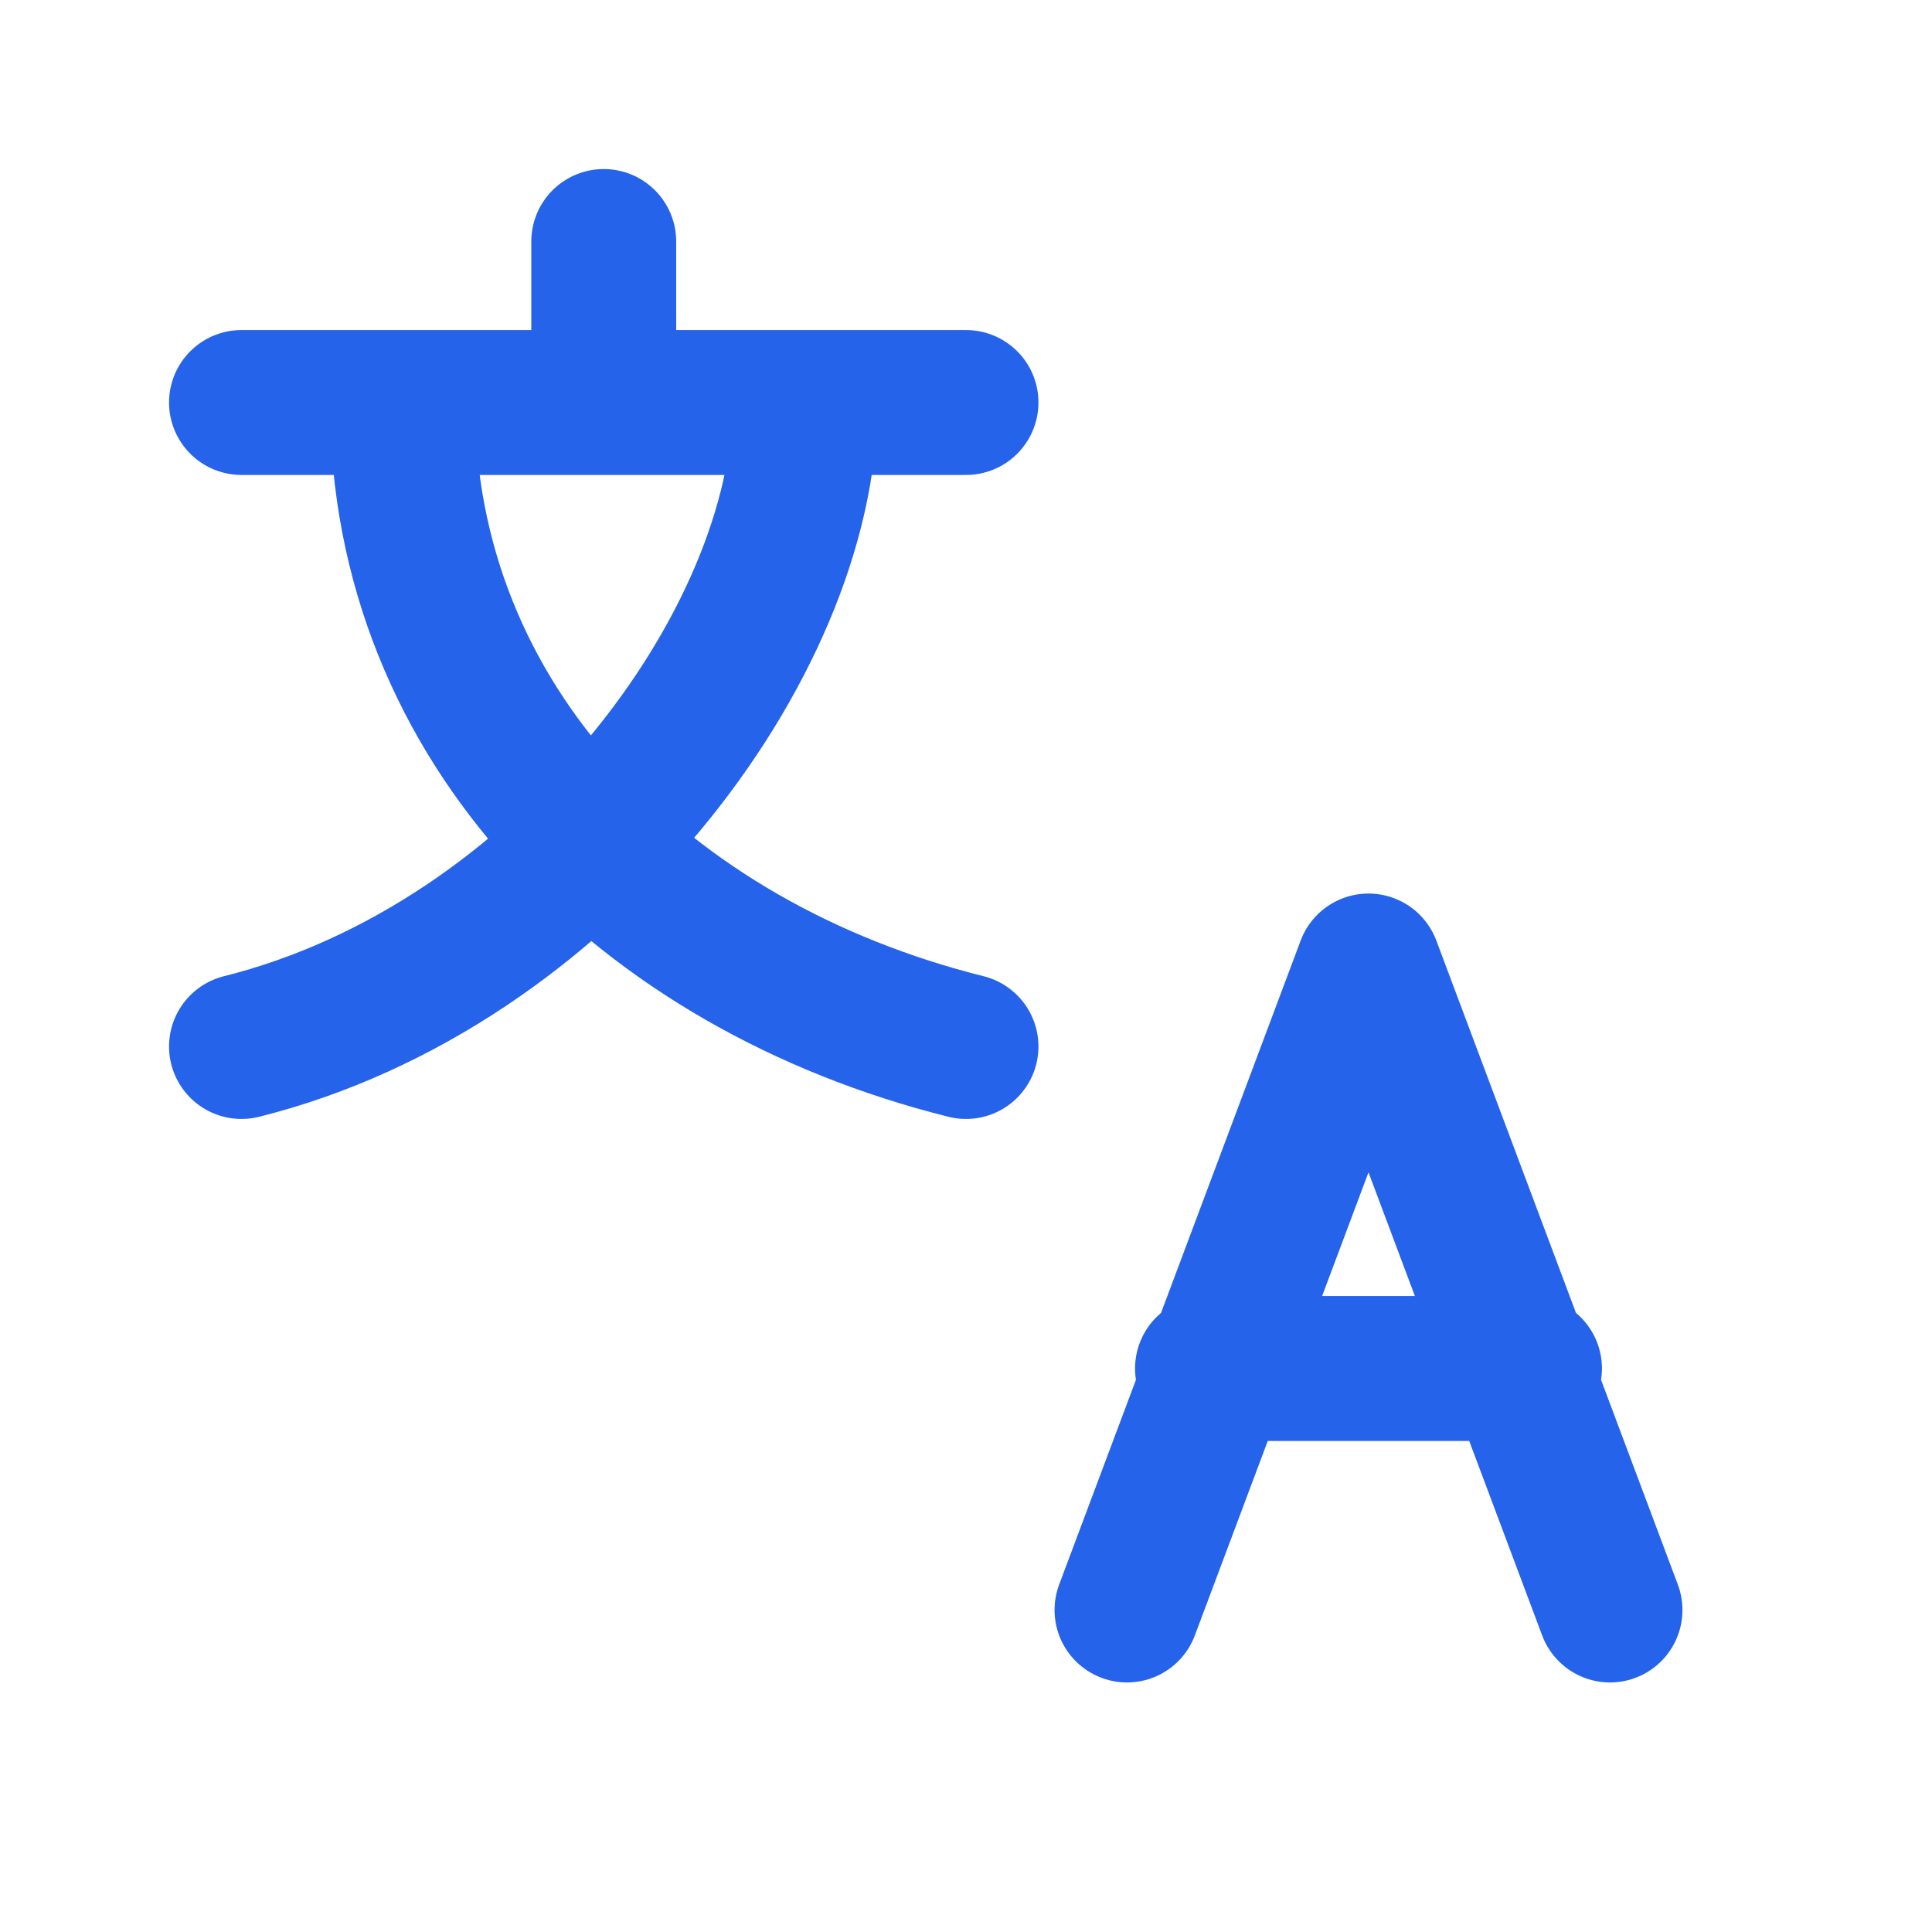
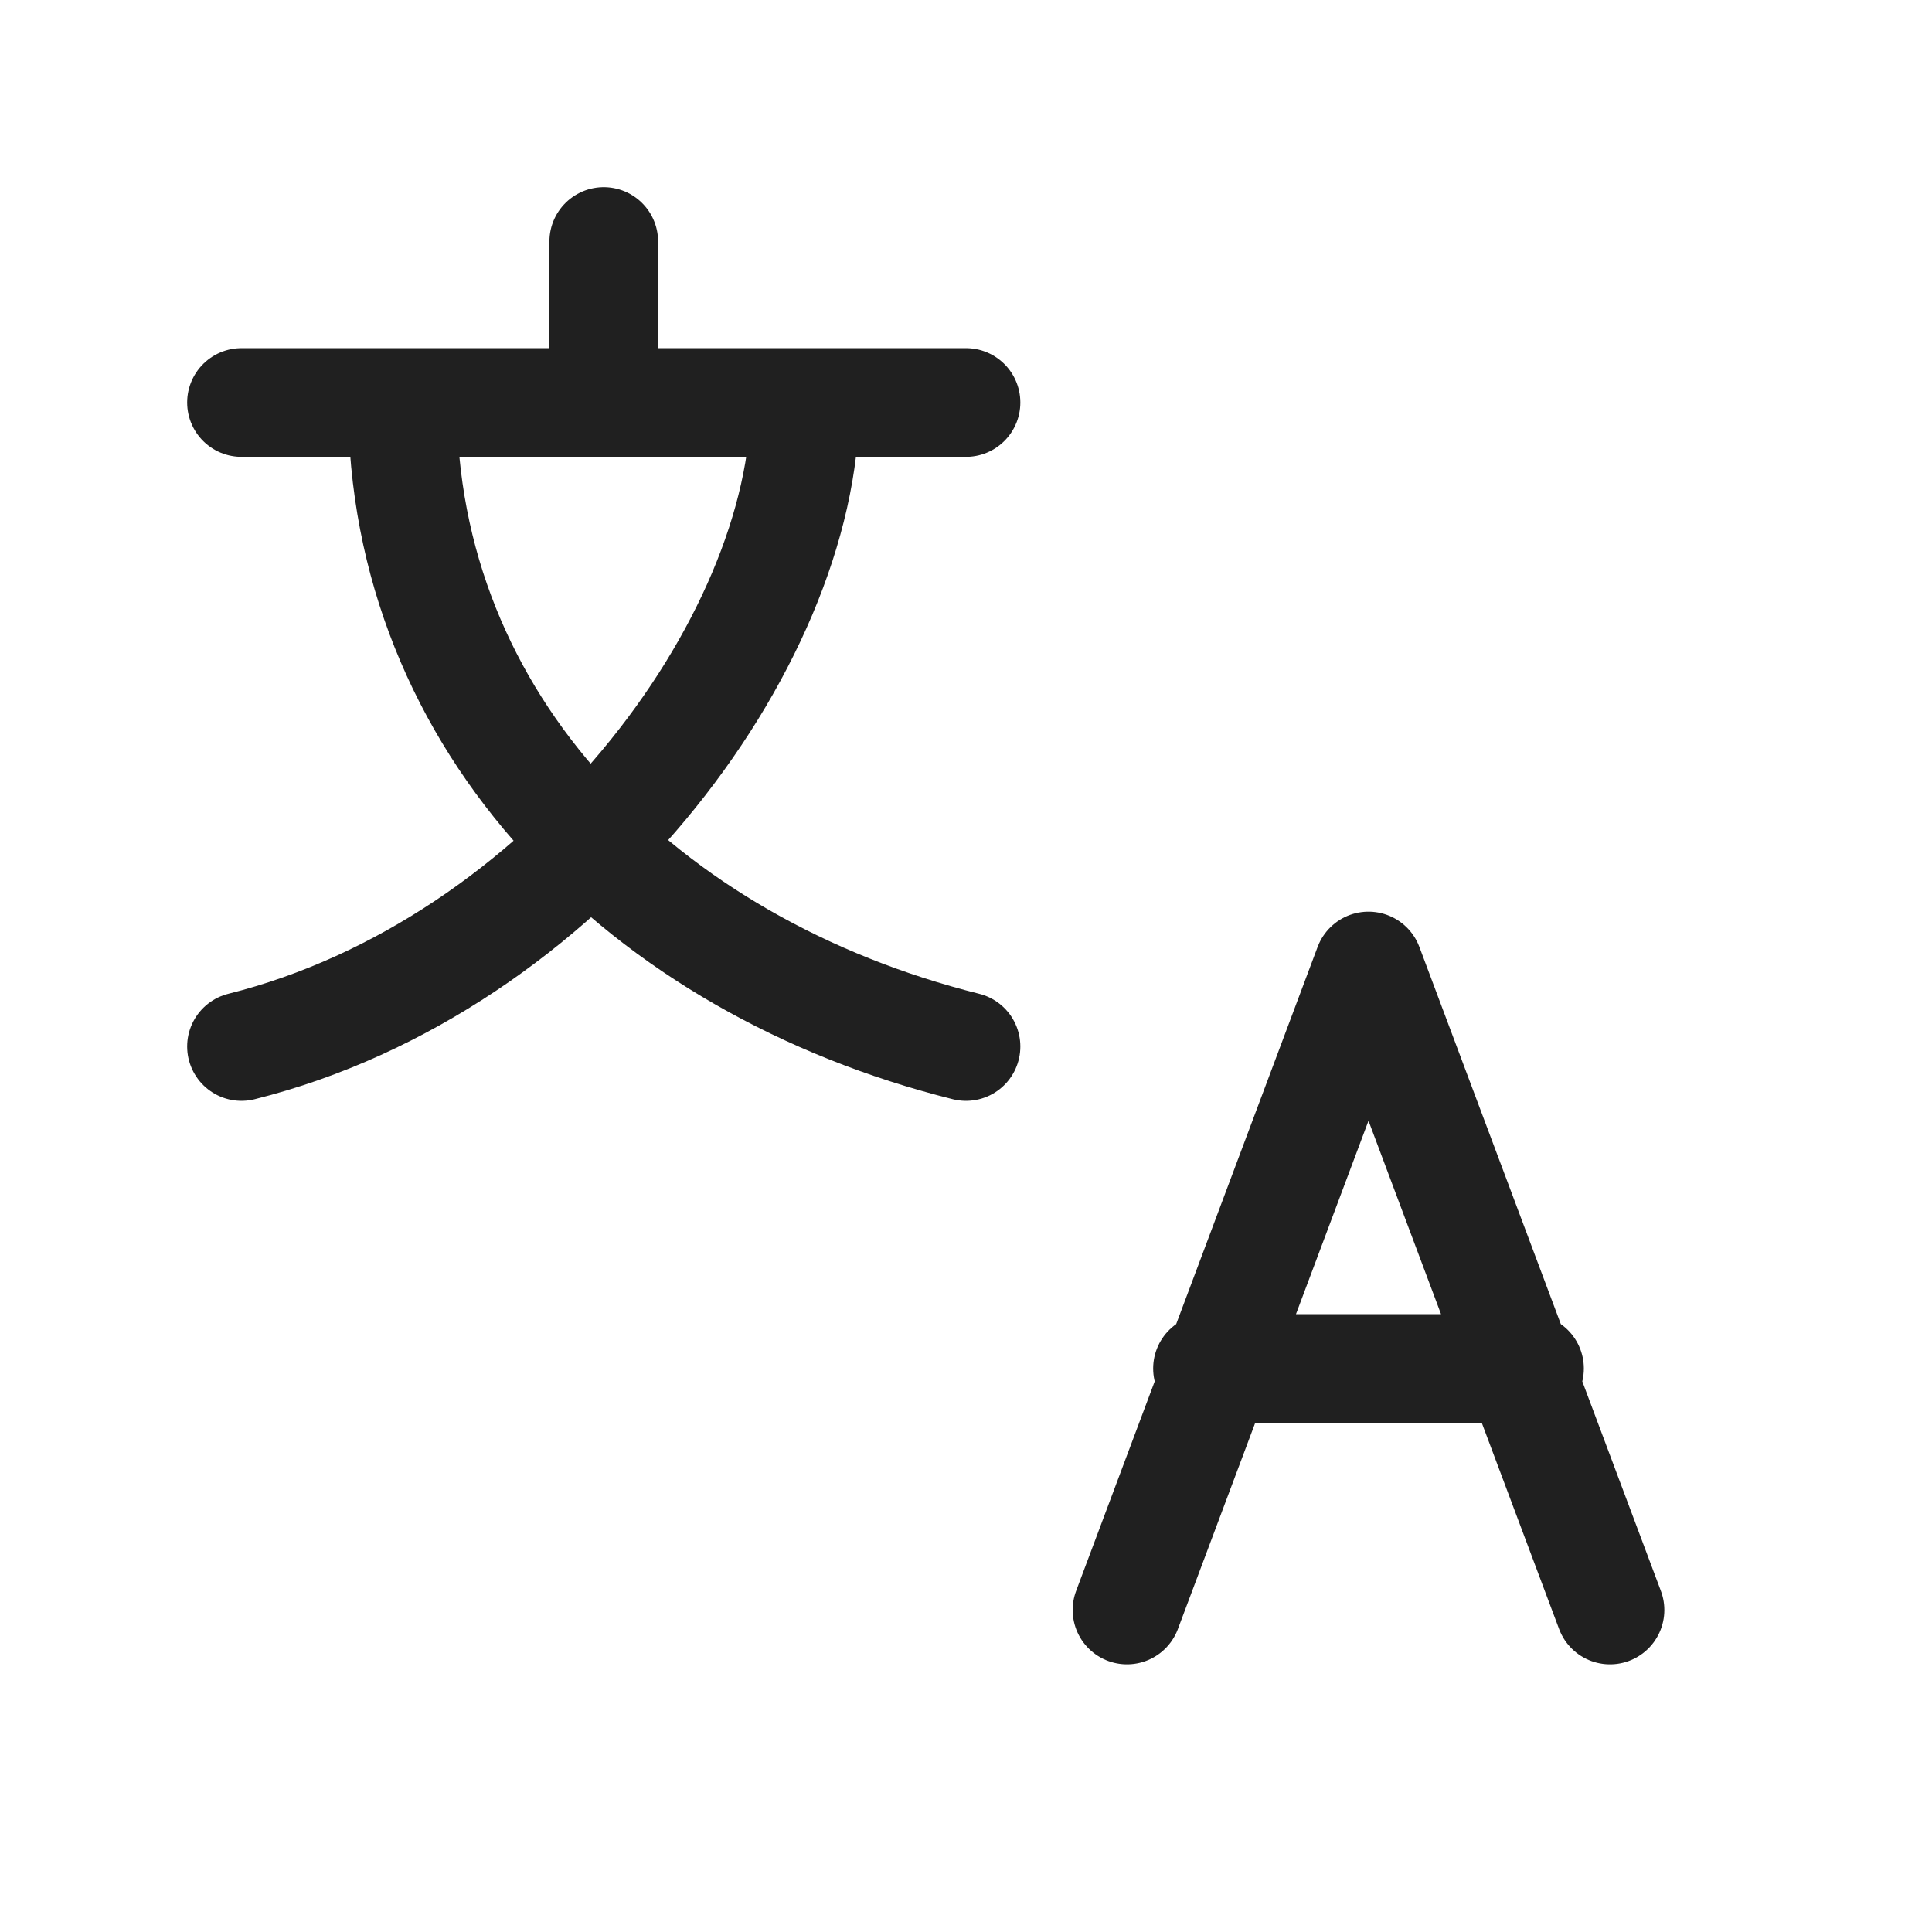
<svg xmlns="http://www.w3.org/2000/svg" viewBox="0 0 24 24">
-   <g fill="none" stroke="#2563eb" stroke-width="1.8" stroke-linecap="round" stroke-linejoin="round">
+   <g fill="none" stroke="#202020" stroke-width="1.35" stroke-linecap="round" stroke-linejoin="round">
    <path d="M3 5h9M7.5 3v2M5 5c0 4 3 7 7 8M10 5c0 3-3 7-7 8M14 20l3-8 3 8M15 17h4" />
  </g>
</svg>
